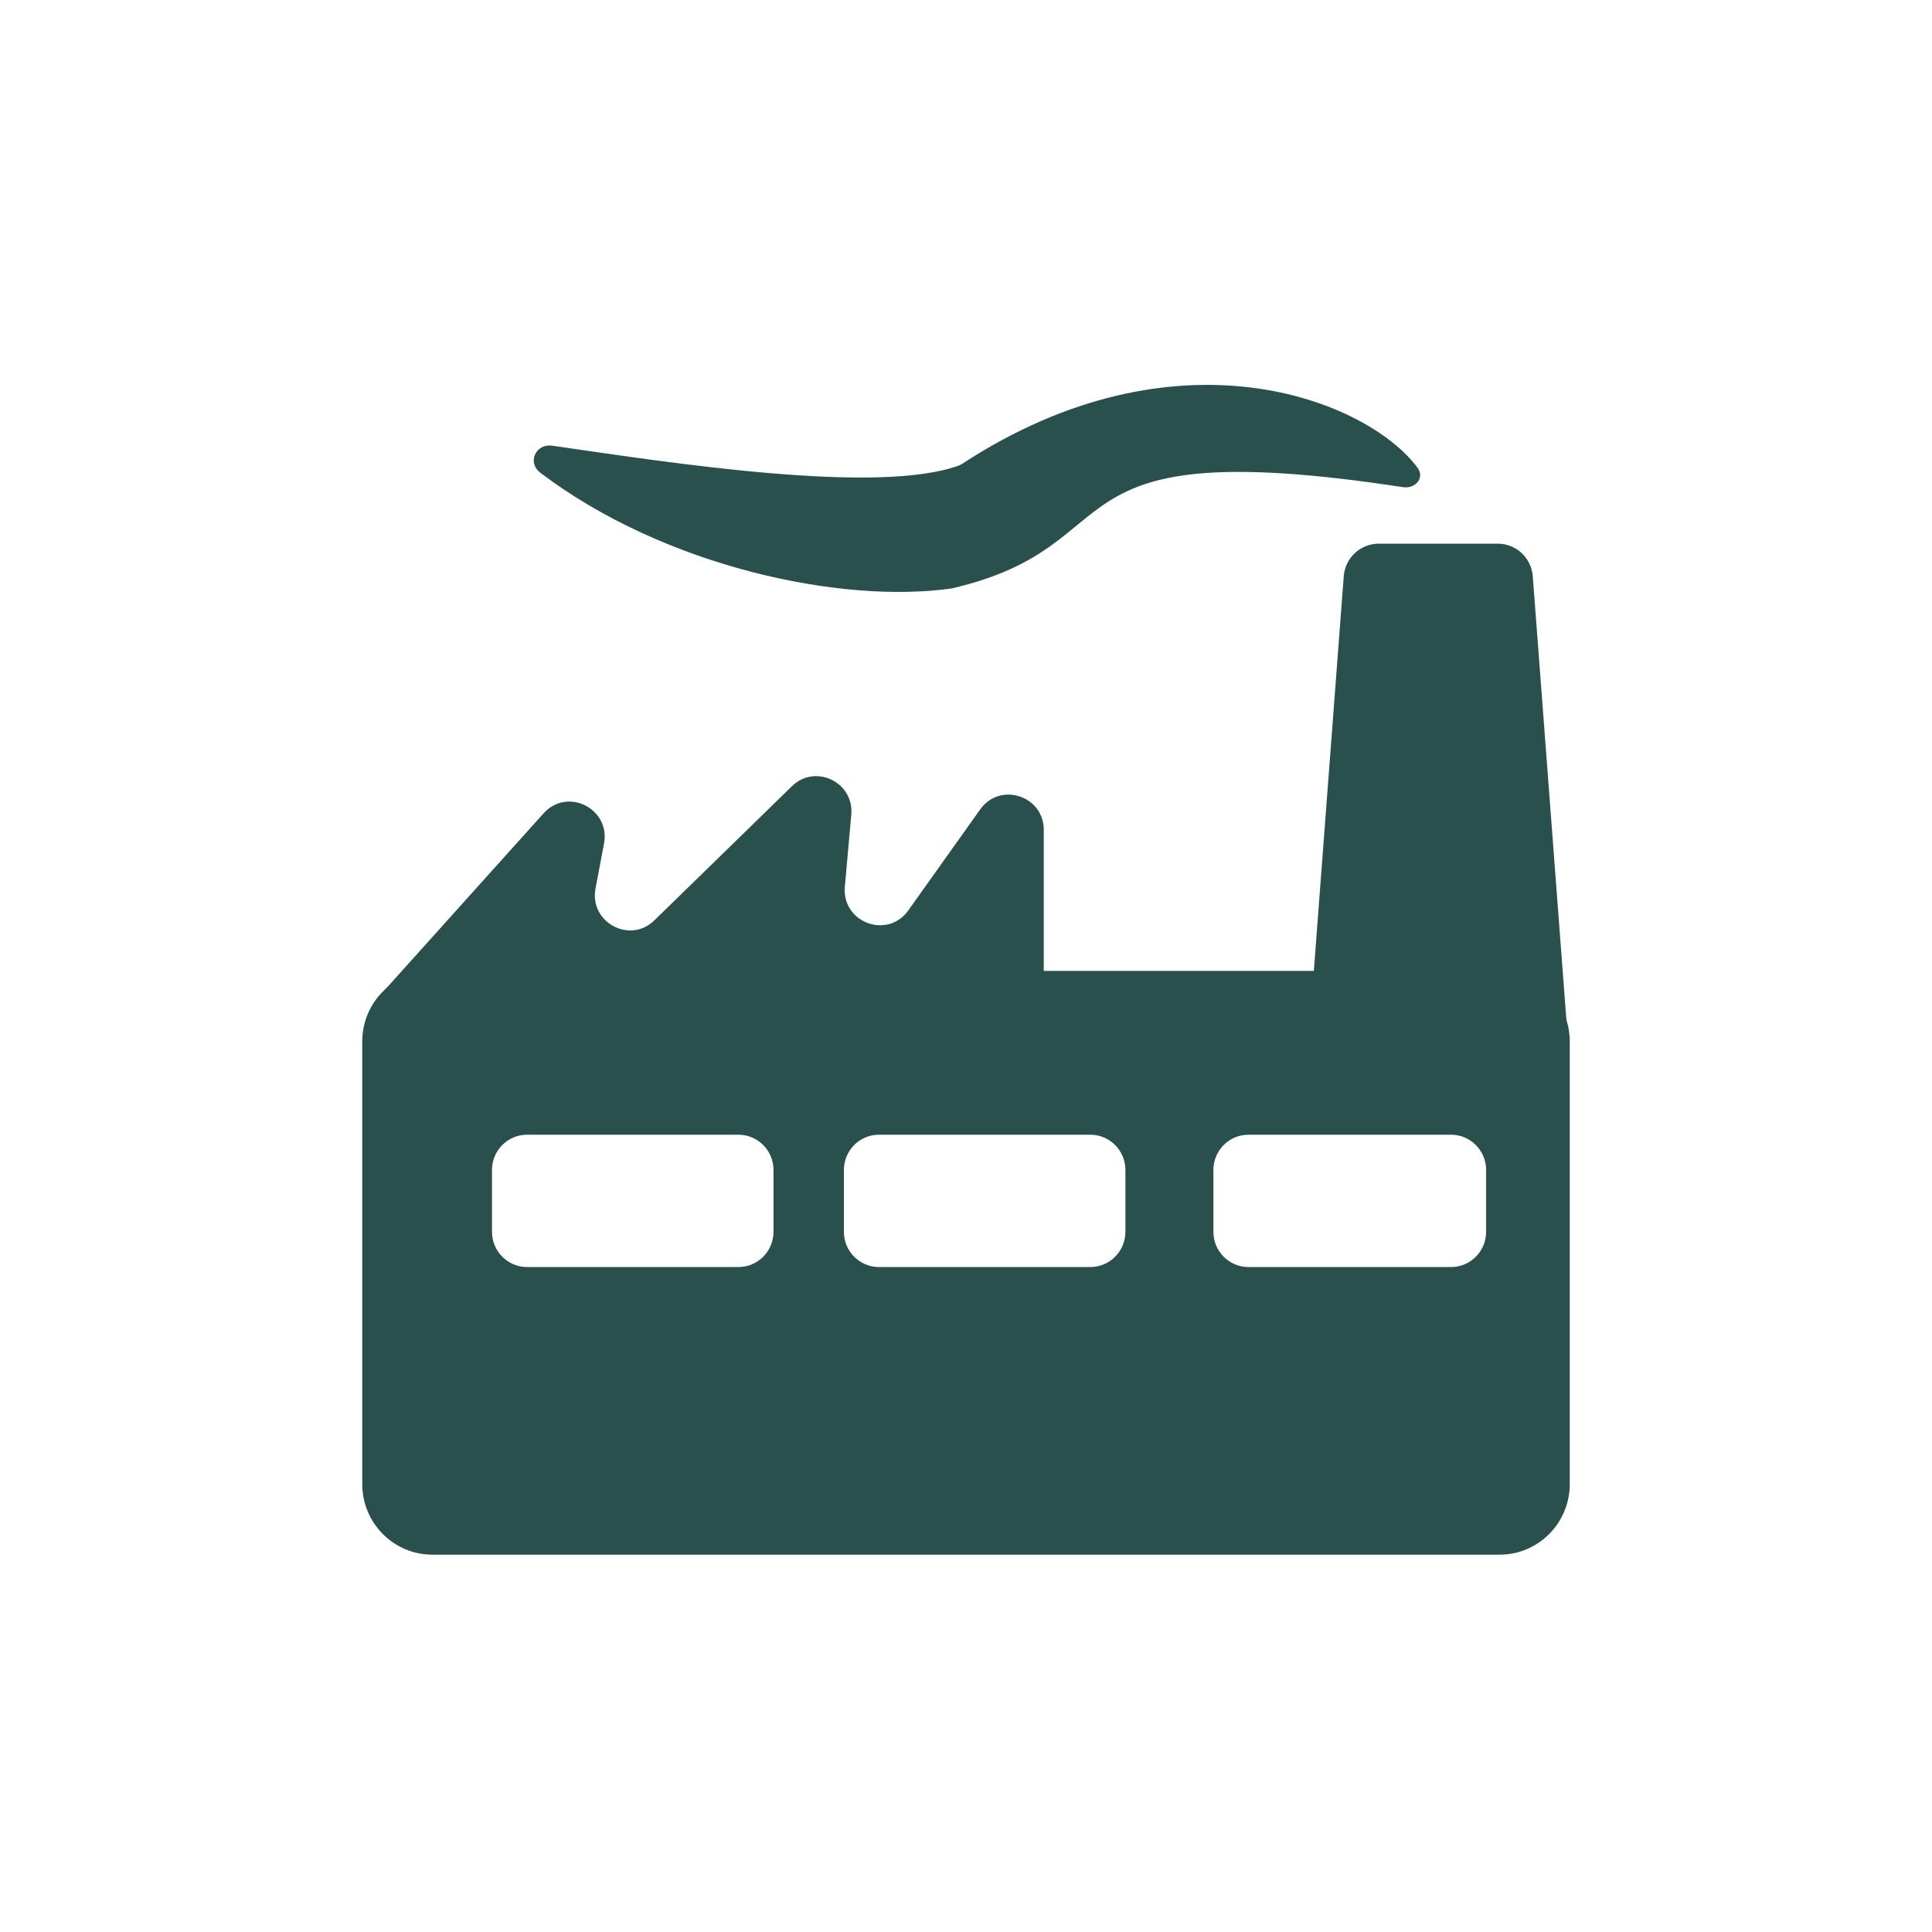
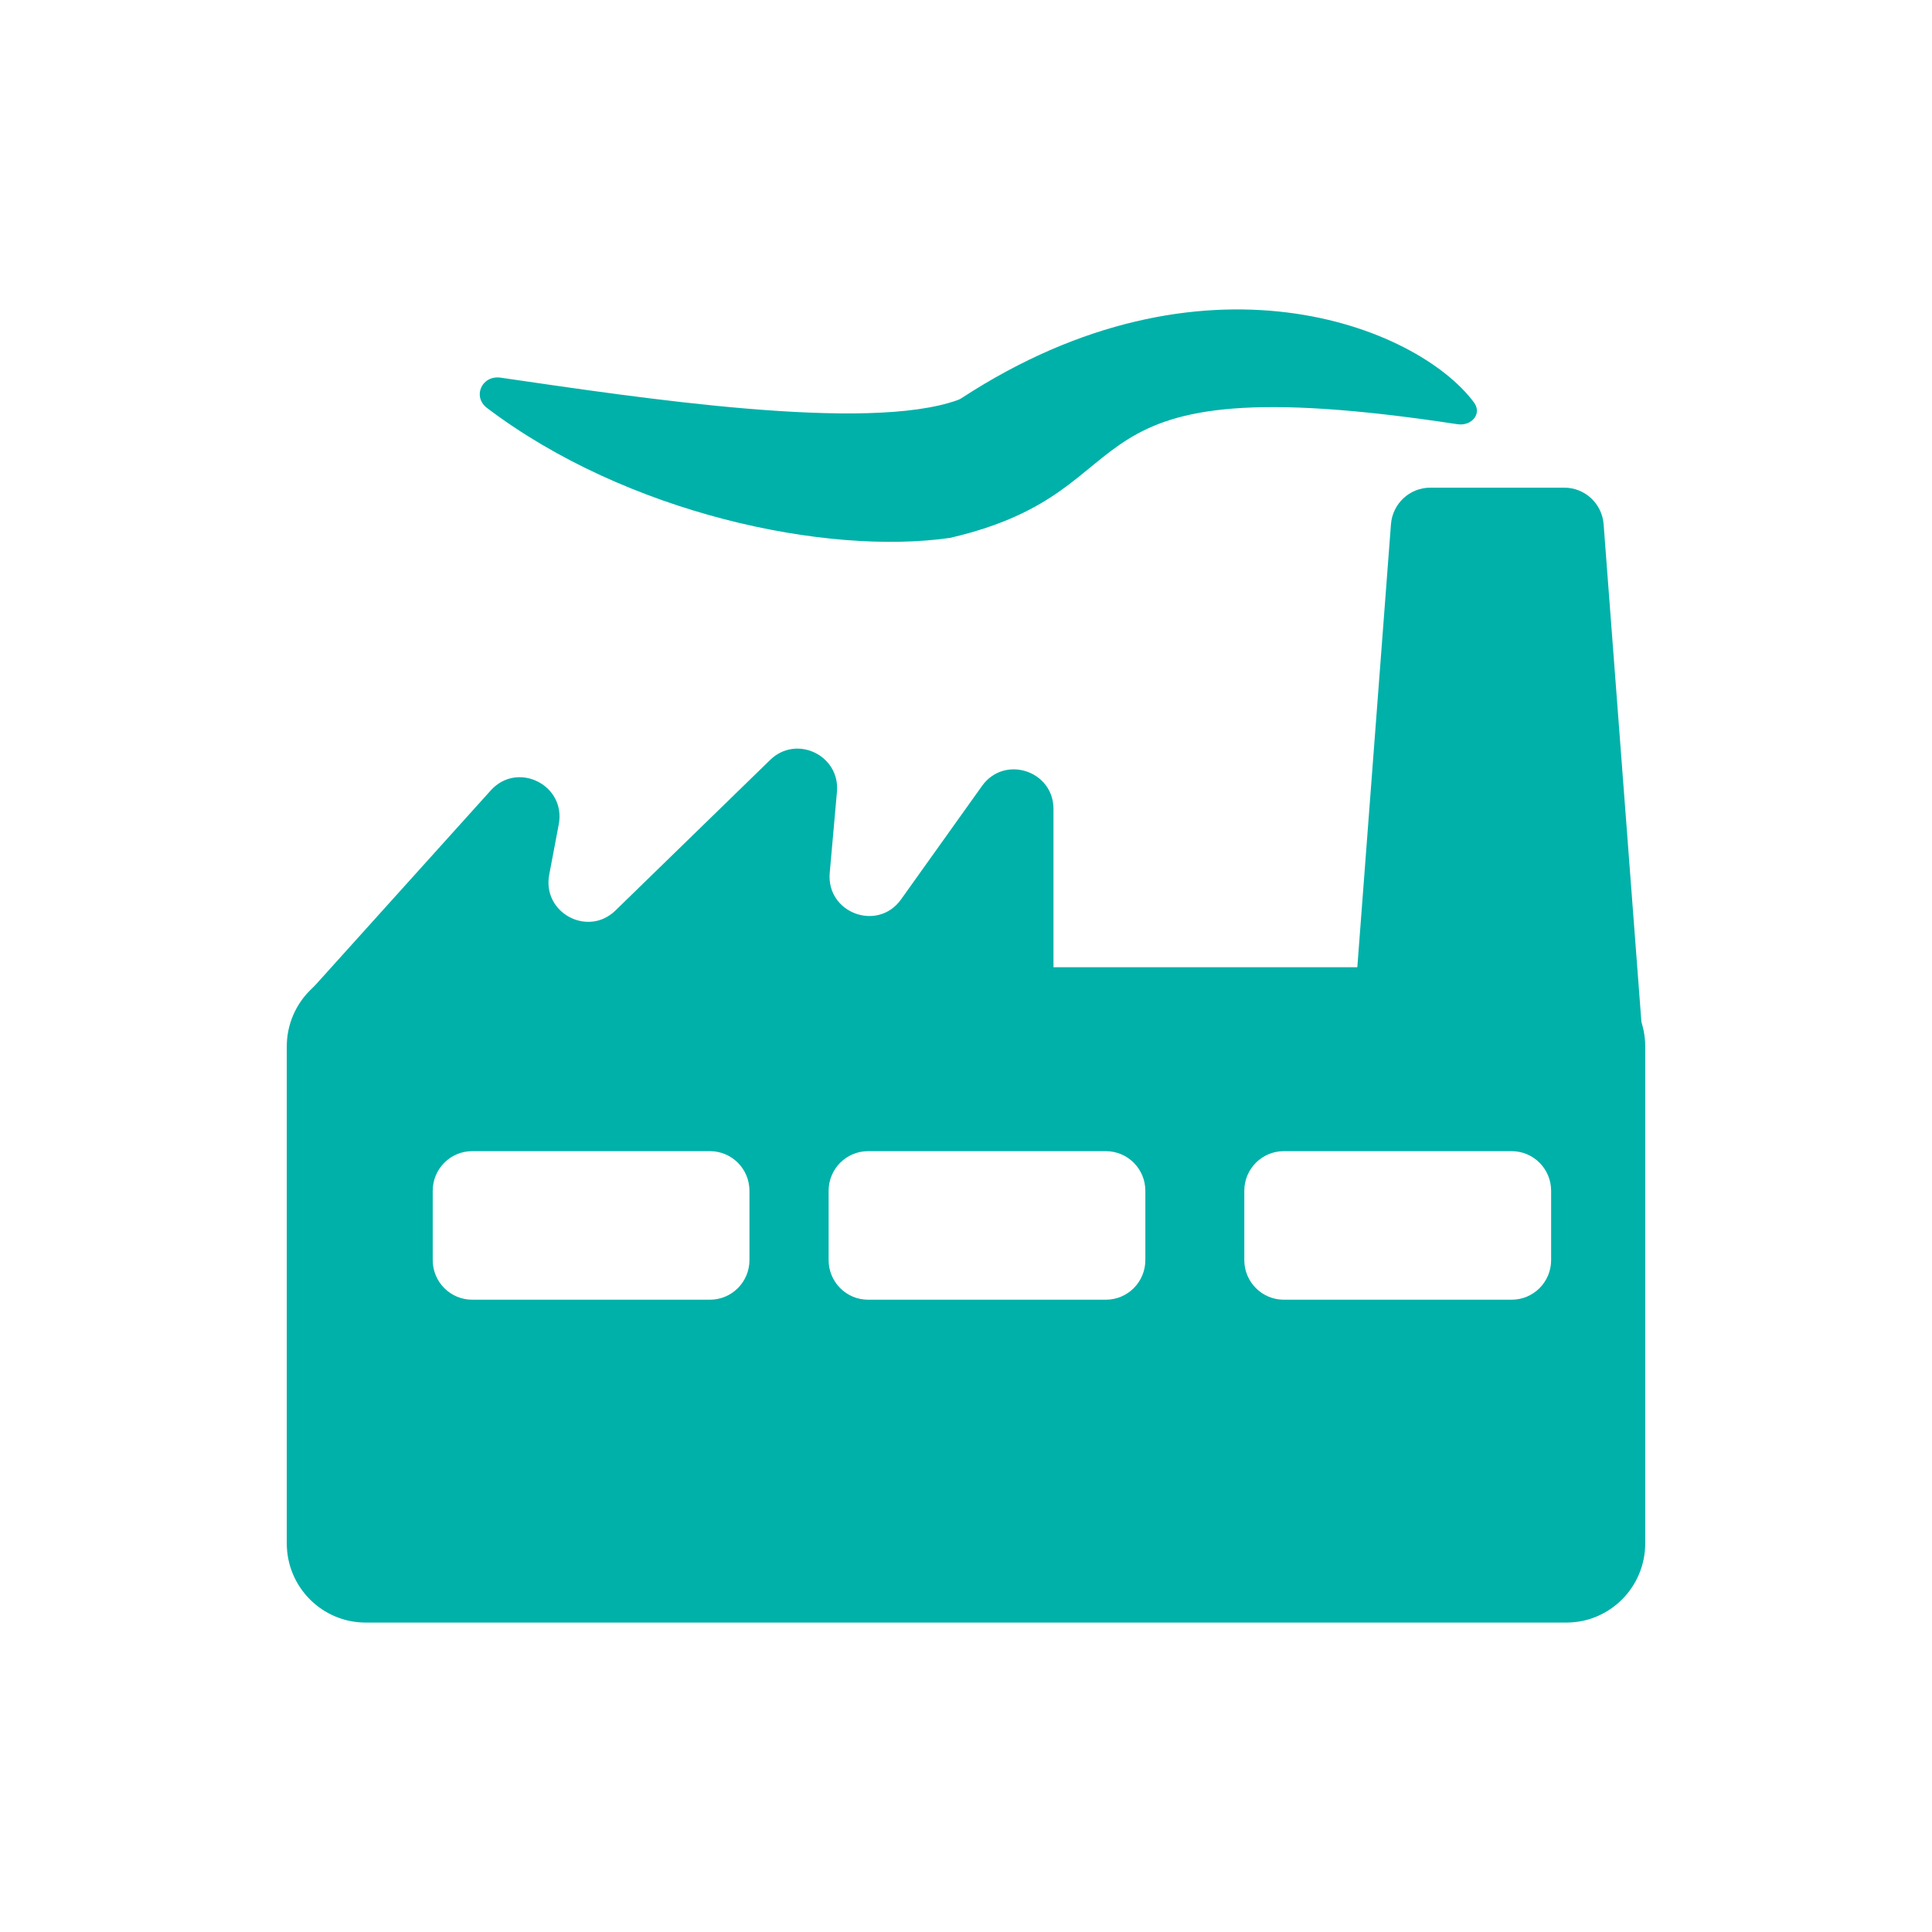
<svg xmlns="http://www.w3.org/2000/svg" width="94" height="94" viewBox="0 0 94 94" fill="none">
-   <path d="M65.379 28.038C65.447 27.143 66.188 26.452 67.08 26.452H72.875C73.767 26.452 74.508 27.143 74.576 28.038L76.235 49.928C76.311 50.925 75.527 51.775 74.534 51.775H65.421C64.427 51.775 63.644 50.925 63.72 49.928L65.379 28.038Z" fill="#2A504E" />
-   <path fill-rule="evenodd" clip-rule="evenodd" d="M76.375 50.672C76.375 48.776 74.847 47.238 72.963 47.238H21.037C19.153 47.238 17.625 48.776 17.625 50.672V72.207C17.625 74.103 19.153 75.641 21.037 75.641H72.963C74.847 75.641 76.375 74.103 76.375 72.207V50.672ZM25.643 55.209C24.701 55.209 23.937 55.977 23.937 56.926V59.93C23.937 60.878 24.701 61.647 25.643 61.647H35.928C36.87 61.647 37.634 60.878 37.634 59.93V56.926C37.634 55.977 36.87 55.209 35.928 55.209H25.643ZM41.059 56.926C41.059 55.977 41.822 55.209 42.765 55.209H53.05C53.992 55.209 54.756 55.977 54.756 56.926V59.93C54.756 60.878 53.992 61.647 53.05 61.647H42.765C41.822 61.647 41.059 60.878 41.059 59.93V56.926ZM60.743 55.209C59.8 55.209 59.037 55.977 59.037 56.926V59.93C59.037 60.878 59.8 61.647 60.743 61.647H70.6C71.542 61.647 72.306 60.878 72.306 59.93V56.926C72.306 55.977 71.542 55.209 70.6 55.209H60.743Z" fill="#2A504E" />
-   <path d="M26.447 39.572L18.811 48.066C18.527 48.381 18.369 48.792 18.369 49.218V51.131C18.369 52.08 19.133 52.848 20.076 52.848H47.2C47.714 52.848 48.2 52.615 48.524 52.214L50.402 49.888C50.65 49.582 50.784 49.199 50.784 48.805V40.38C50.784 38.712 48.657 38.024 47.691 39.381L44.192 44.296C43.18 45.717 40.951 44.884 41.106 43.143L41.418 39.637C41.559 38.052 39.667 37.144 38.532 38.251L31.838 44.779C30.642 45.946 28.663 44.872 28.975 43.225L29.388 41.045C29.71 39.341 27.603 38.286 26.447 39.572Z" fill="#2A504E" />
-   <path d="M46.811 22.569C57.258 15.737 66.504 19.444 68.968 22.755C69.335 23.249 68.862 23.795 68.255 23.702C50.391 20.972 55.474 26.502 46.306 28.629C40.945 29.4 32.319 27.576 26.29 23.002C25.636 22.506 26.063 21.567 26.874 21.685C32.809 22.547 42.733 24.076 46.649 22.651C46.706 22.631 46.76 22.602 46.811 22.569Z" fill="#2A504E" />
+   <path d="M67.676 25.508C67.752 24.503 68.587 23.727 69.59 23.727H76.109C77.113 23.727 77.947 24.503 78.023 25.508L79.889 50.081C79.974 51.2 79.093 52.154 77.976 52.154H67.723C66.606 52.154 65.725 51.2 65.81 50.081L67.676 25.508Z" fill="#00B1A9" />
+   <path fill-rule="evenodd" clip-rule="evenodd" d="M80.047 50.916C80.047 48.787 78.328 47.061 76.208 47.061H17.792C15.672 47.061 13.953 48.787 13.953 50.916V75.091C13.953 77.22 15.672 78.945 17.792 78.945H76.208C78.328 78.945 80.047 77.22 80.047 75.091V50.916ZM22.973 56.009C21.913 56.009 21.054 56.872 21.054 57.936V61.309C21.054 62.373 21.913 63.236 22.973 63.236H34.544C35.604 63.236 36.464 62.373 36.464 61.309V57.936C36.464 56.872 35.604 56.009 34.544 56.009H22.973ZM40.316 57.936C40.316 56.872 41.175 56.009 42.235 56.009H53.806C54.866 56.009 55.726 56.872 55.726 57.936V61.309C55.726 62.373 54.866 63.236 53.806 63.236H42.235C41.175 63.236 40.316 62.373 40.316 61.309V57.936ZM62.461 56.009C61.401 56.009 60.541 56.872 60.541 57.936V61.309C60.541 62.373 61.401 63.236 62.461 63.236H73.55C74.61 63.236 75.469 62.373 75.469 61.309V57.936C75.469 56.872 74.61 56.009 73.55 56.009H62.461Z" fill="#00B1A9" />
+   <path d="M23.878 38.456L15.287 47.99C14.967 48.345 14.791 48.805 14.791 49.283V51.432C14.791 52.496 15.65 53.359 16.71 53.359H47.225C47.803 53.359 48.35 53.097 48.715 52.647L50.828 50.035C51.106 49.692 51.257 49.263 51.257 48.82V39.363C51.257 37.489 48.864 36.718 47.778 38.241L43.841 43.758C42.703 45.354 40.195 44.419 40.37 42.464L40.721 38.528C40.879 36.749 38.751 35.729 37.473 36.972L29.943 44.301C28.597 45.611 26.371 44.406 26.722 42.556L27.186 40.109C27.549 38.196 25.179 37.012 23.878 38.456Z" fill="#00B1A9" />
+   <path d="M46.788 19.368C58.54 11.698 68.942 15.86 71.713 19.577C72.127 20.132 71.594 20.744 70.912 20.64C50.815 17.576 56.533 23.783 46.219 26.171C40.188 27.036 30.484 24.989 23.702 19.855C22.965 19.297 23.446 18.243 24.359 18.375C31.036 19.344 42.199 21.06 46.605 19.461C46.67 19.437 46.73 19.405 46.788 19.368Z" fill="#00B1A9" />
</svg>
